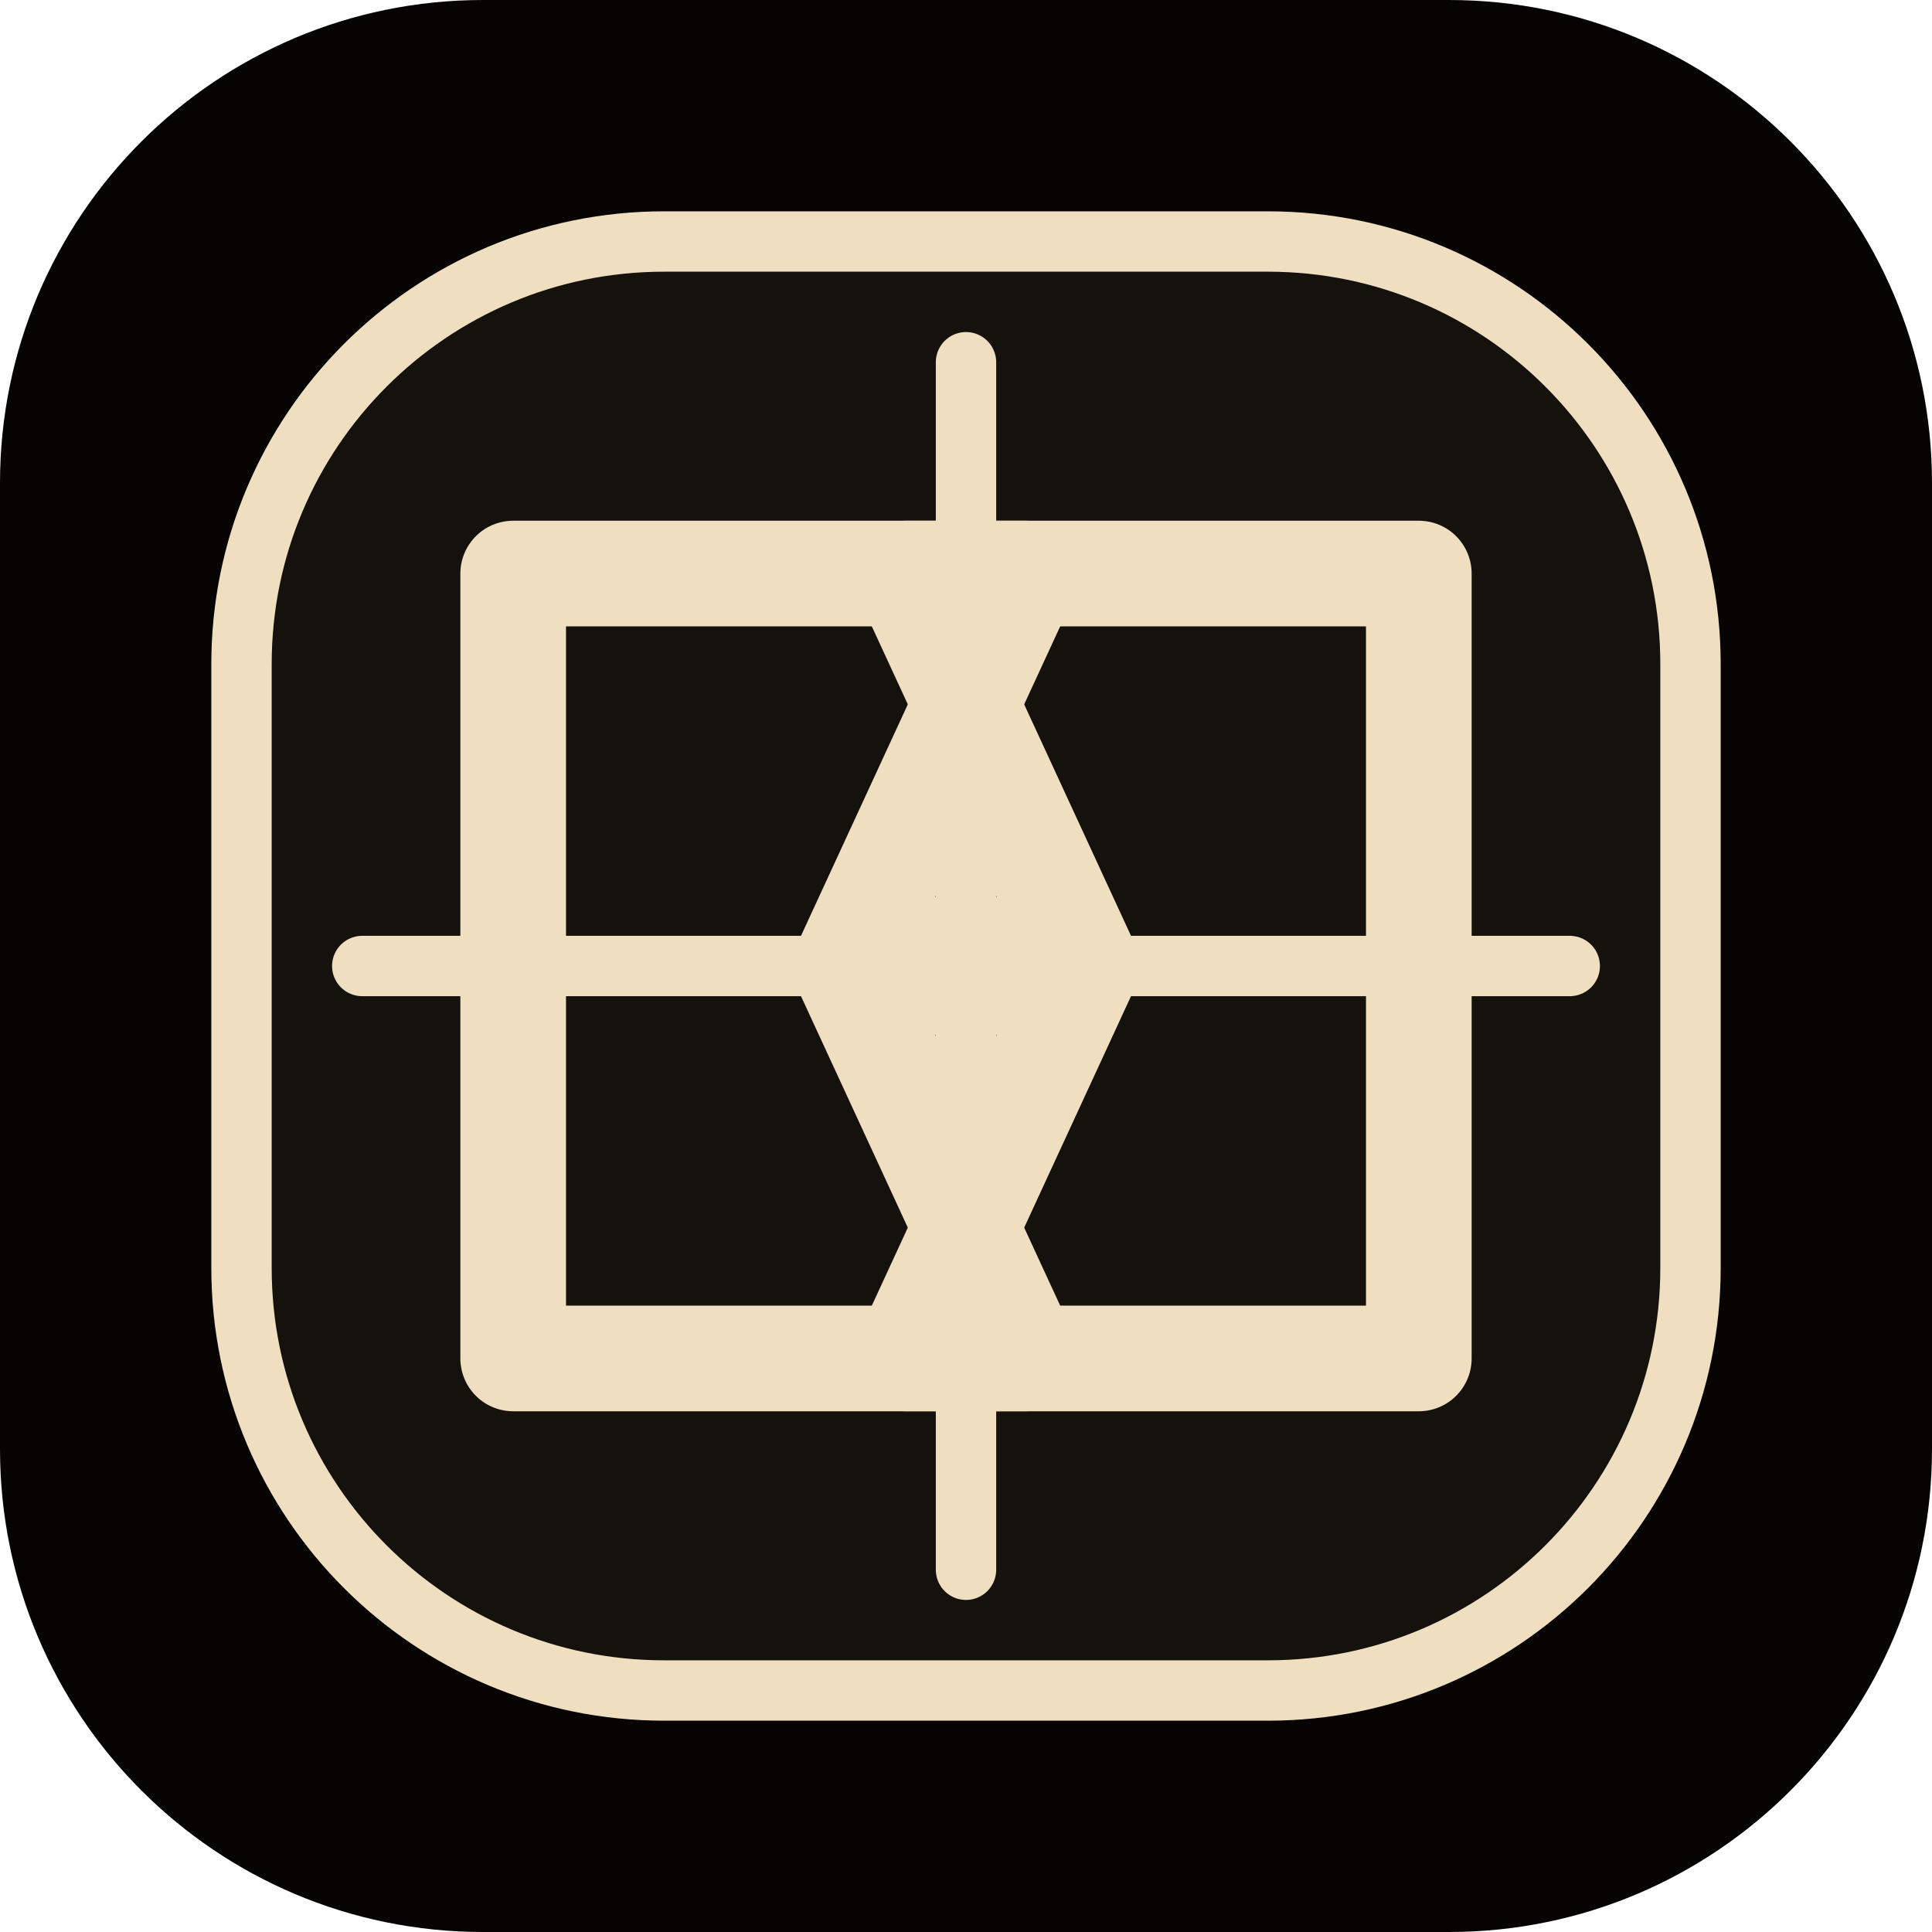
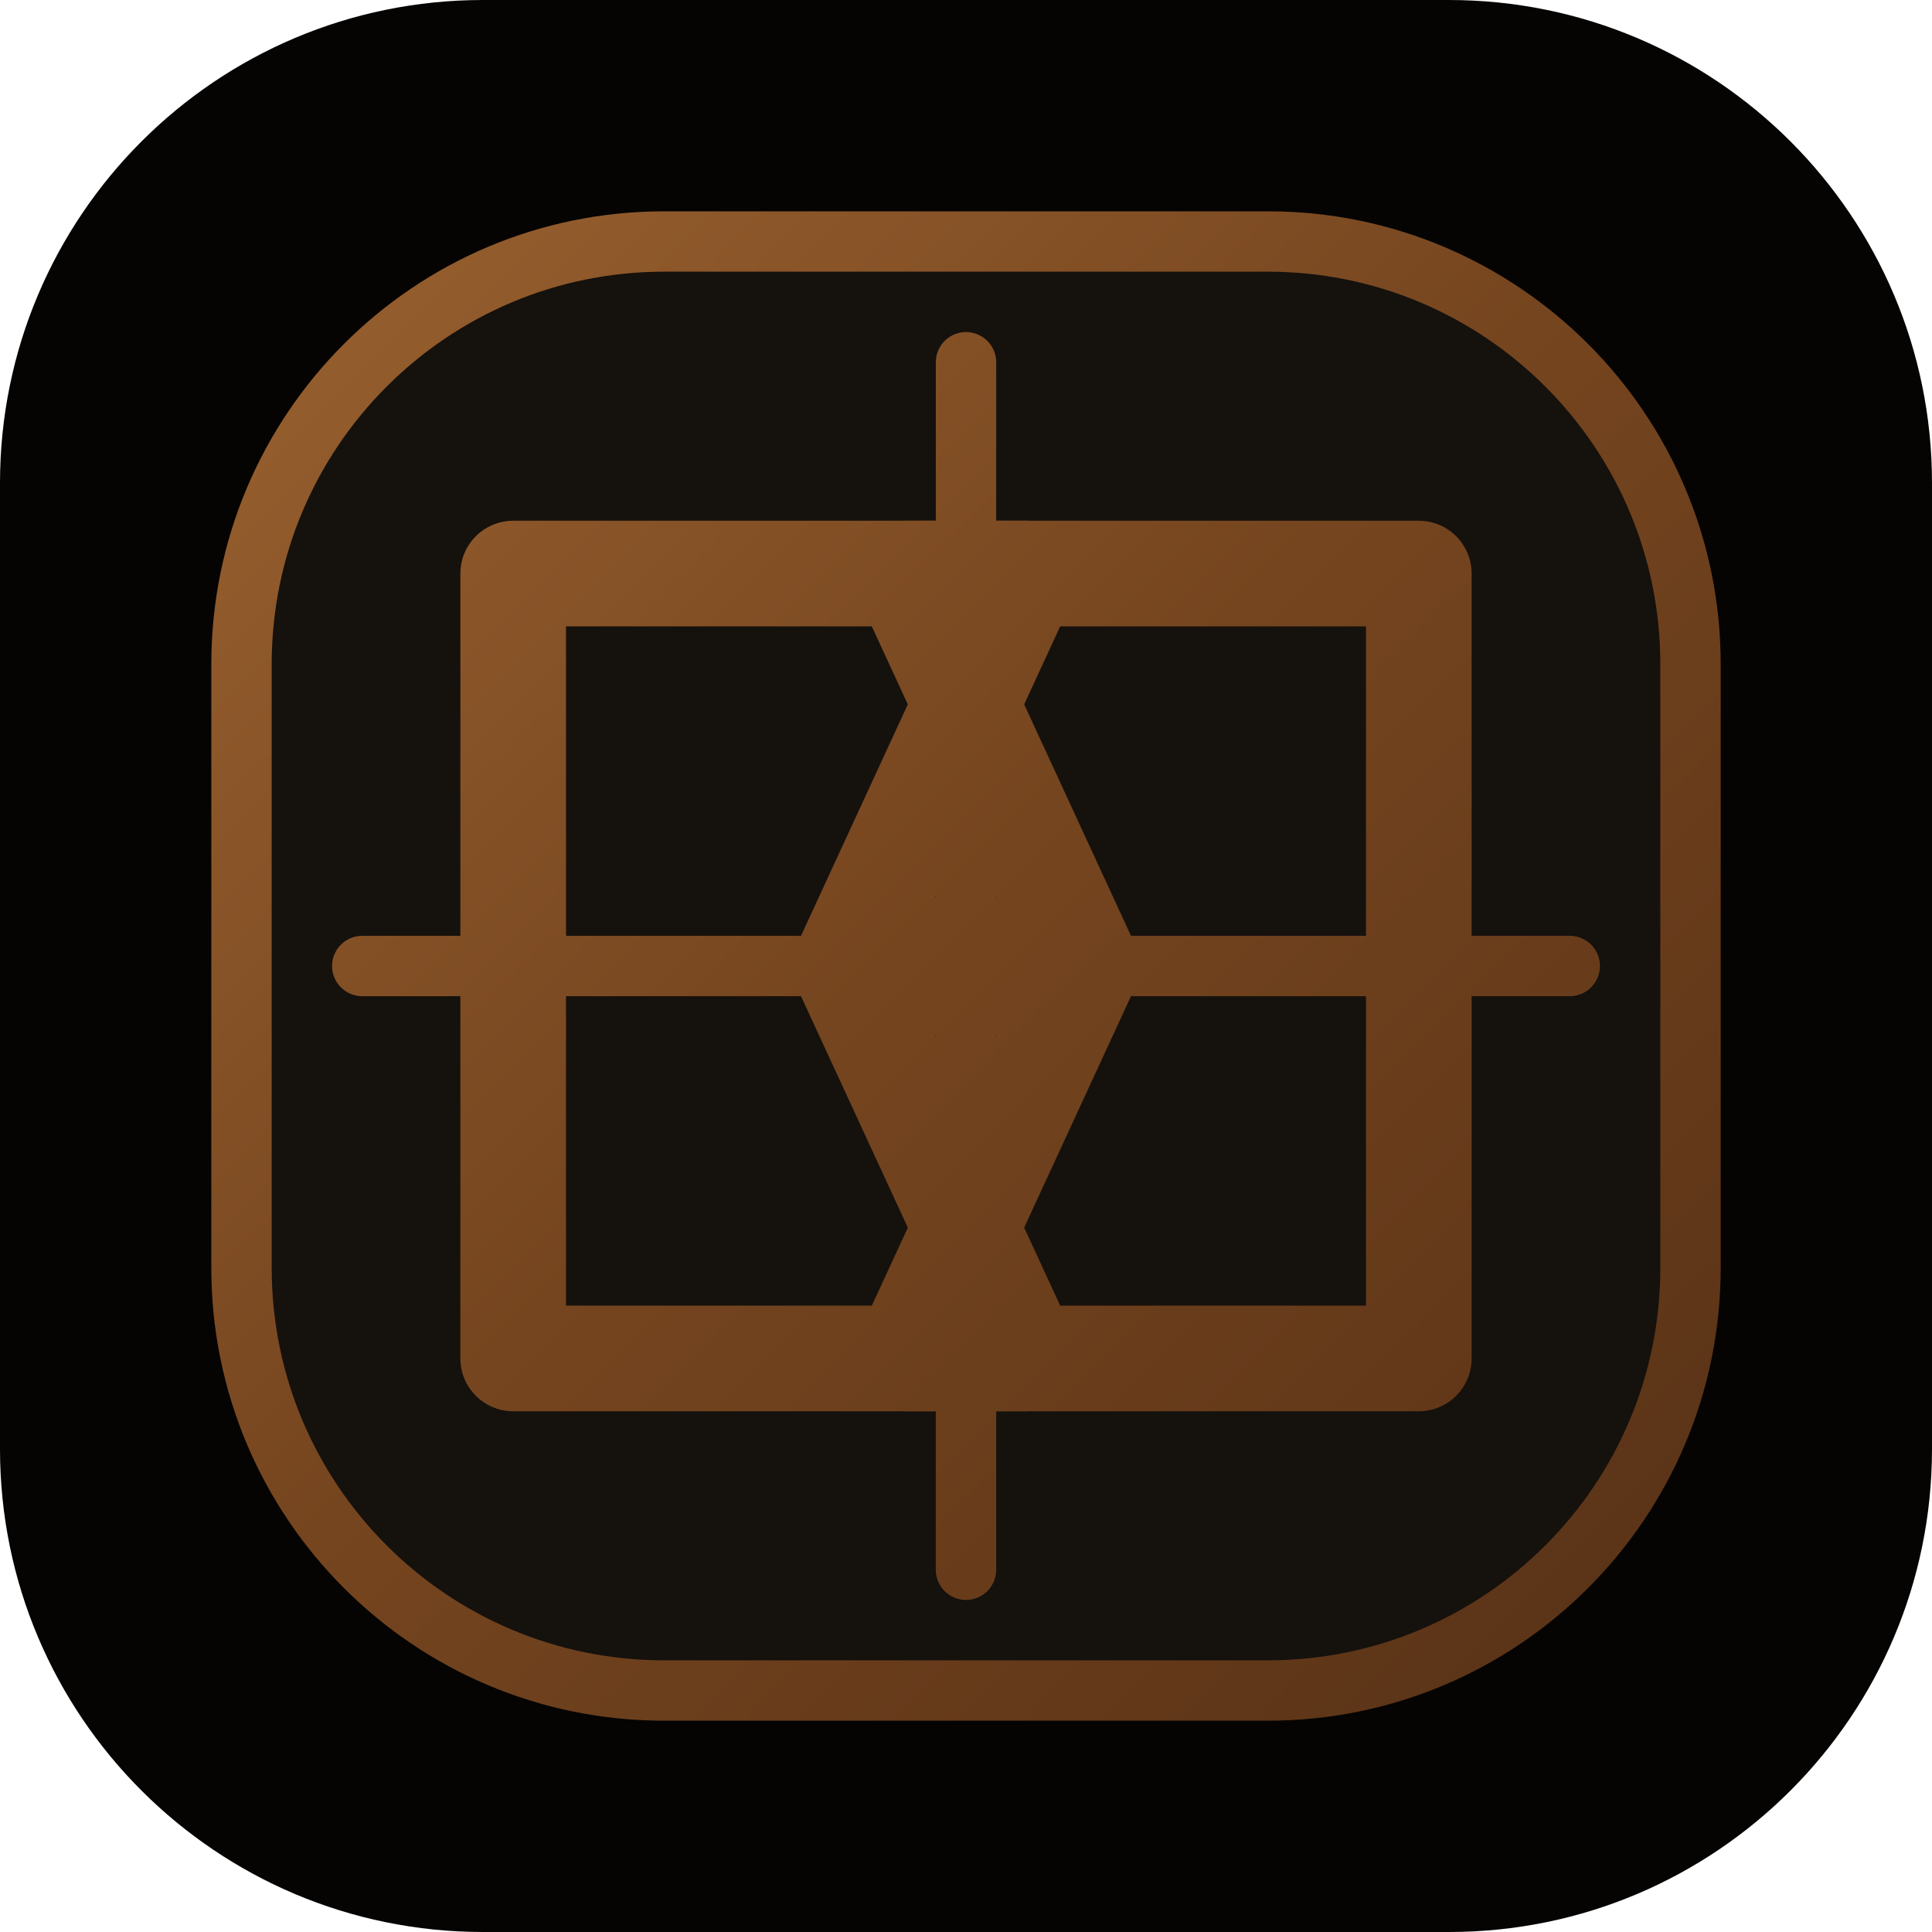
<svg xmlns="http://www.w3.org/2000/svg" viewBox="0 0 128 128" fill="none">
+   <defs>
+     <linearGradient id="woodsmithWoodGradient" x1="0" y1="0" x2="128" y2="128" gradientUnits="userSpaceOnUse">
+       <stop offset="0" stop-color="#a66b35" />
+       <stop offset="0.22" stop-color="#8f592b" />
+       <stop offset="0.48" stop-color="#75451f" />
+       <stop offset="0.74" stop-color="#623819" />
+       <stop offset="1" stop-color="#4d2b14" />
+     </linearGradient>
+   </defs>
  <rect width="128" height="128" rx="32" fill="#050403" />
-   <rect x="16" y="16" width="96" height="96" rx="28" fill="#15110d" stroke="#f0dec0" stroke-width="4" />
-   <path d="M34 38h34L56 64l12 26H34V38Z" stroke="#f0dec0" stroke-width="7" stroke-linejoin="round" />
-   <path d="M94 90H60l12-26-12-26h34v52Z" stroke="#f0dec0" stroke-width="7" stroke-linejoin="round" />
-   <path d="M64 24v80M24 64h80" stroke="#f0dec0" stroke-width="4" stroke-linecap="round" />
-   <circle cx="64" cy="64" r="5" fill="#f0dec0" />
+   <rect x="16" y="16" width="96" height="96" rx="28" fill="#15110d" stroke="url(#woodsmithWoodGradient)" stroke-width="4" />
+   <path d="M34 38h34L56 64l12 26H34V38Z" fill="none" stroke="url(#woodsmithWoodGradient)" stroke-width="7" stroke-linejoin="round" />
+   <path d="M94 90H60l12-26-12-26h34v52Z" fill="none" stroke="url(#woodsmithWoodGradient)" stroke-width="7" stroke-linejoin="round" />
+   <path d="M64 24v80M24 64h80" fill="none" stroke="url(#woodsmithWoodGradient)" stroke-width="4" stroke-linecap="round" />
+   <circle cx="64" cy="64" r="5" fill="url(#woodsmithWoodGradient)" />
</svg>
